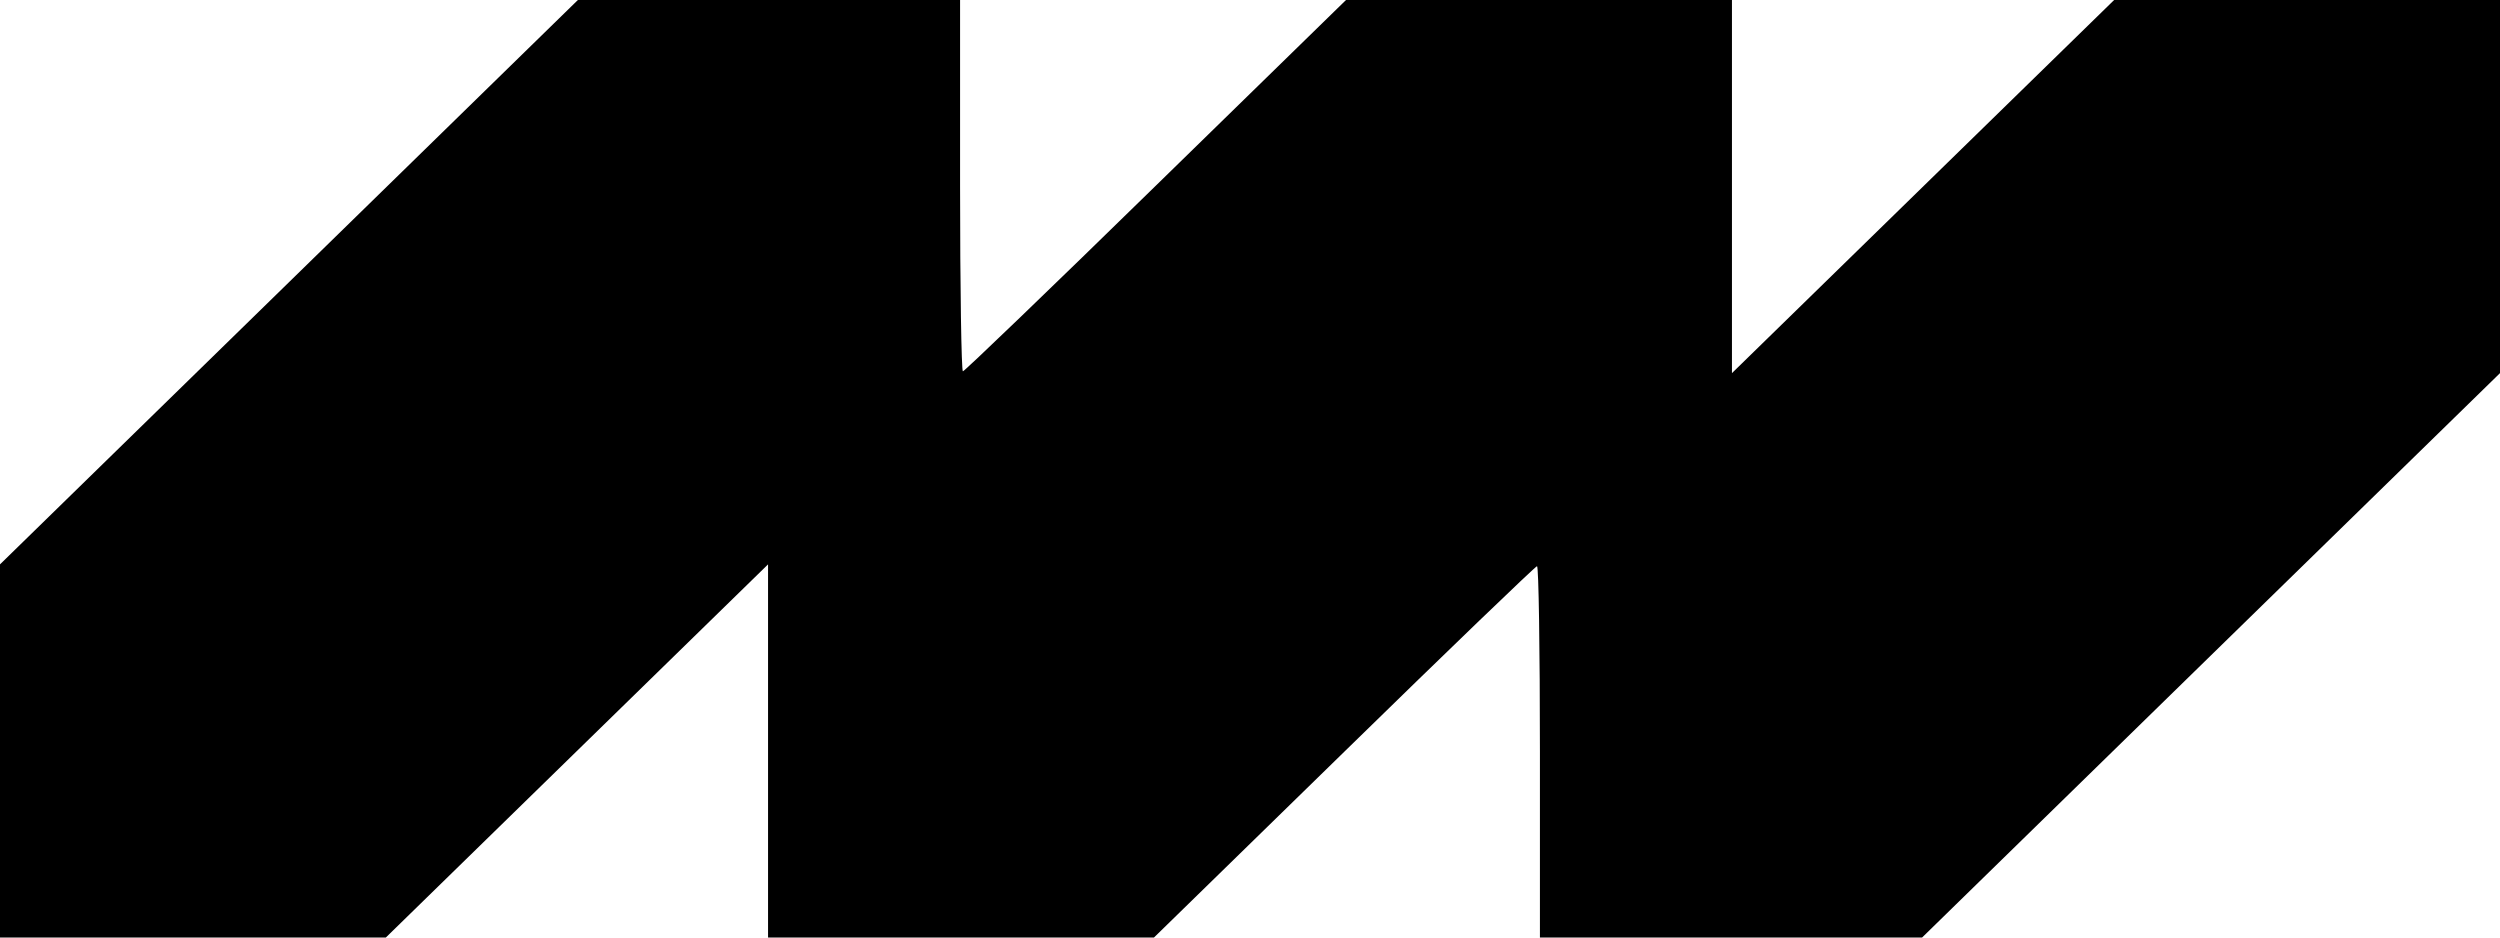
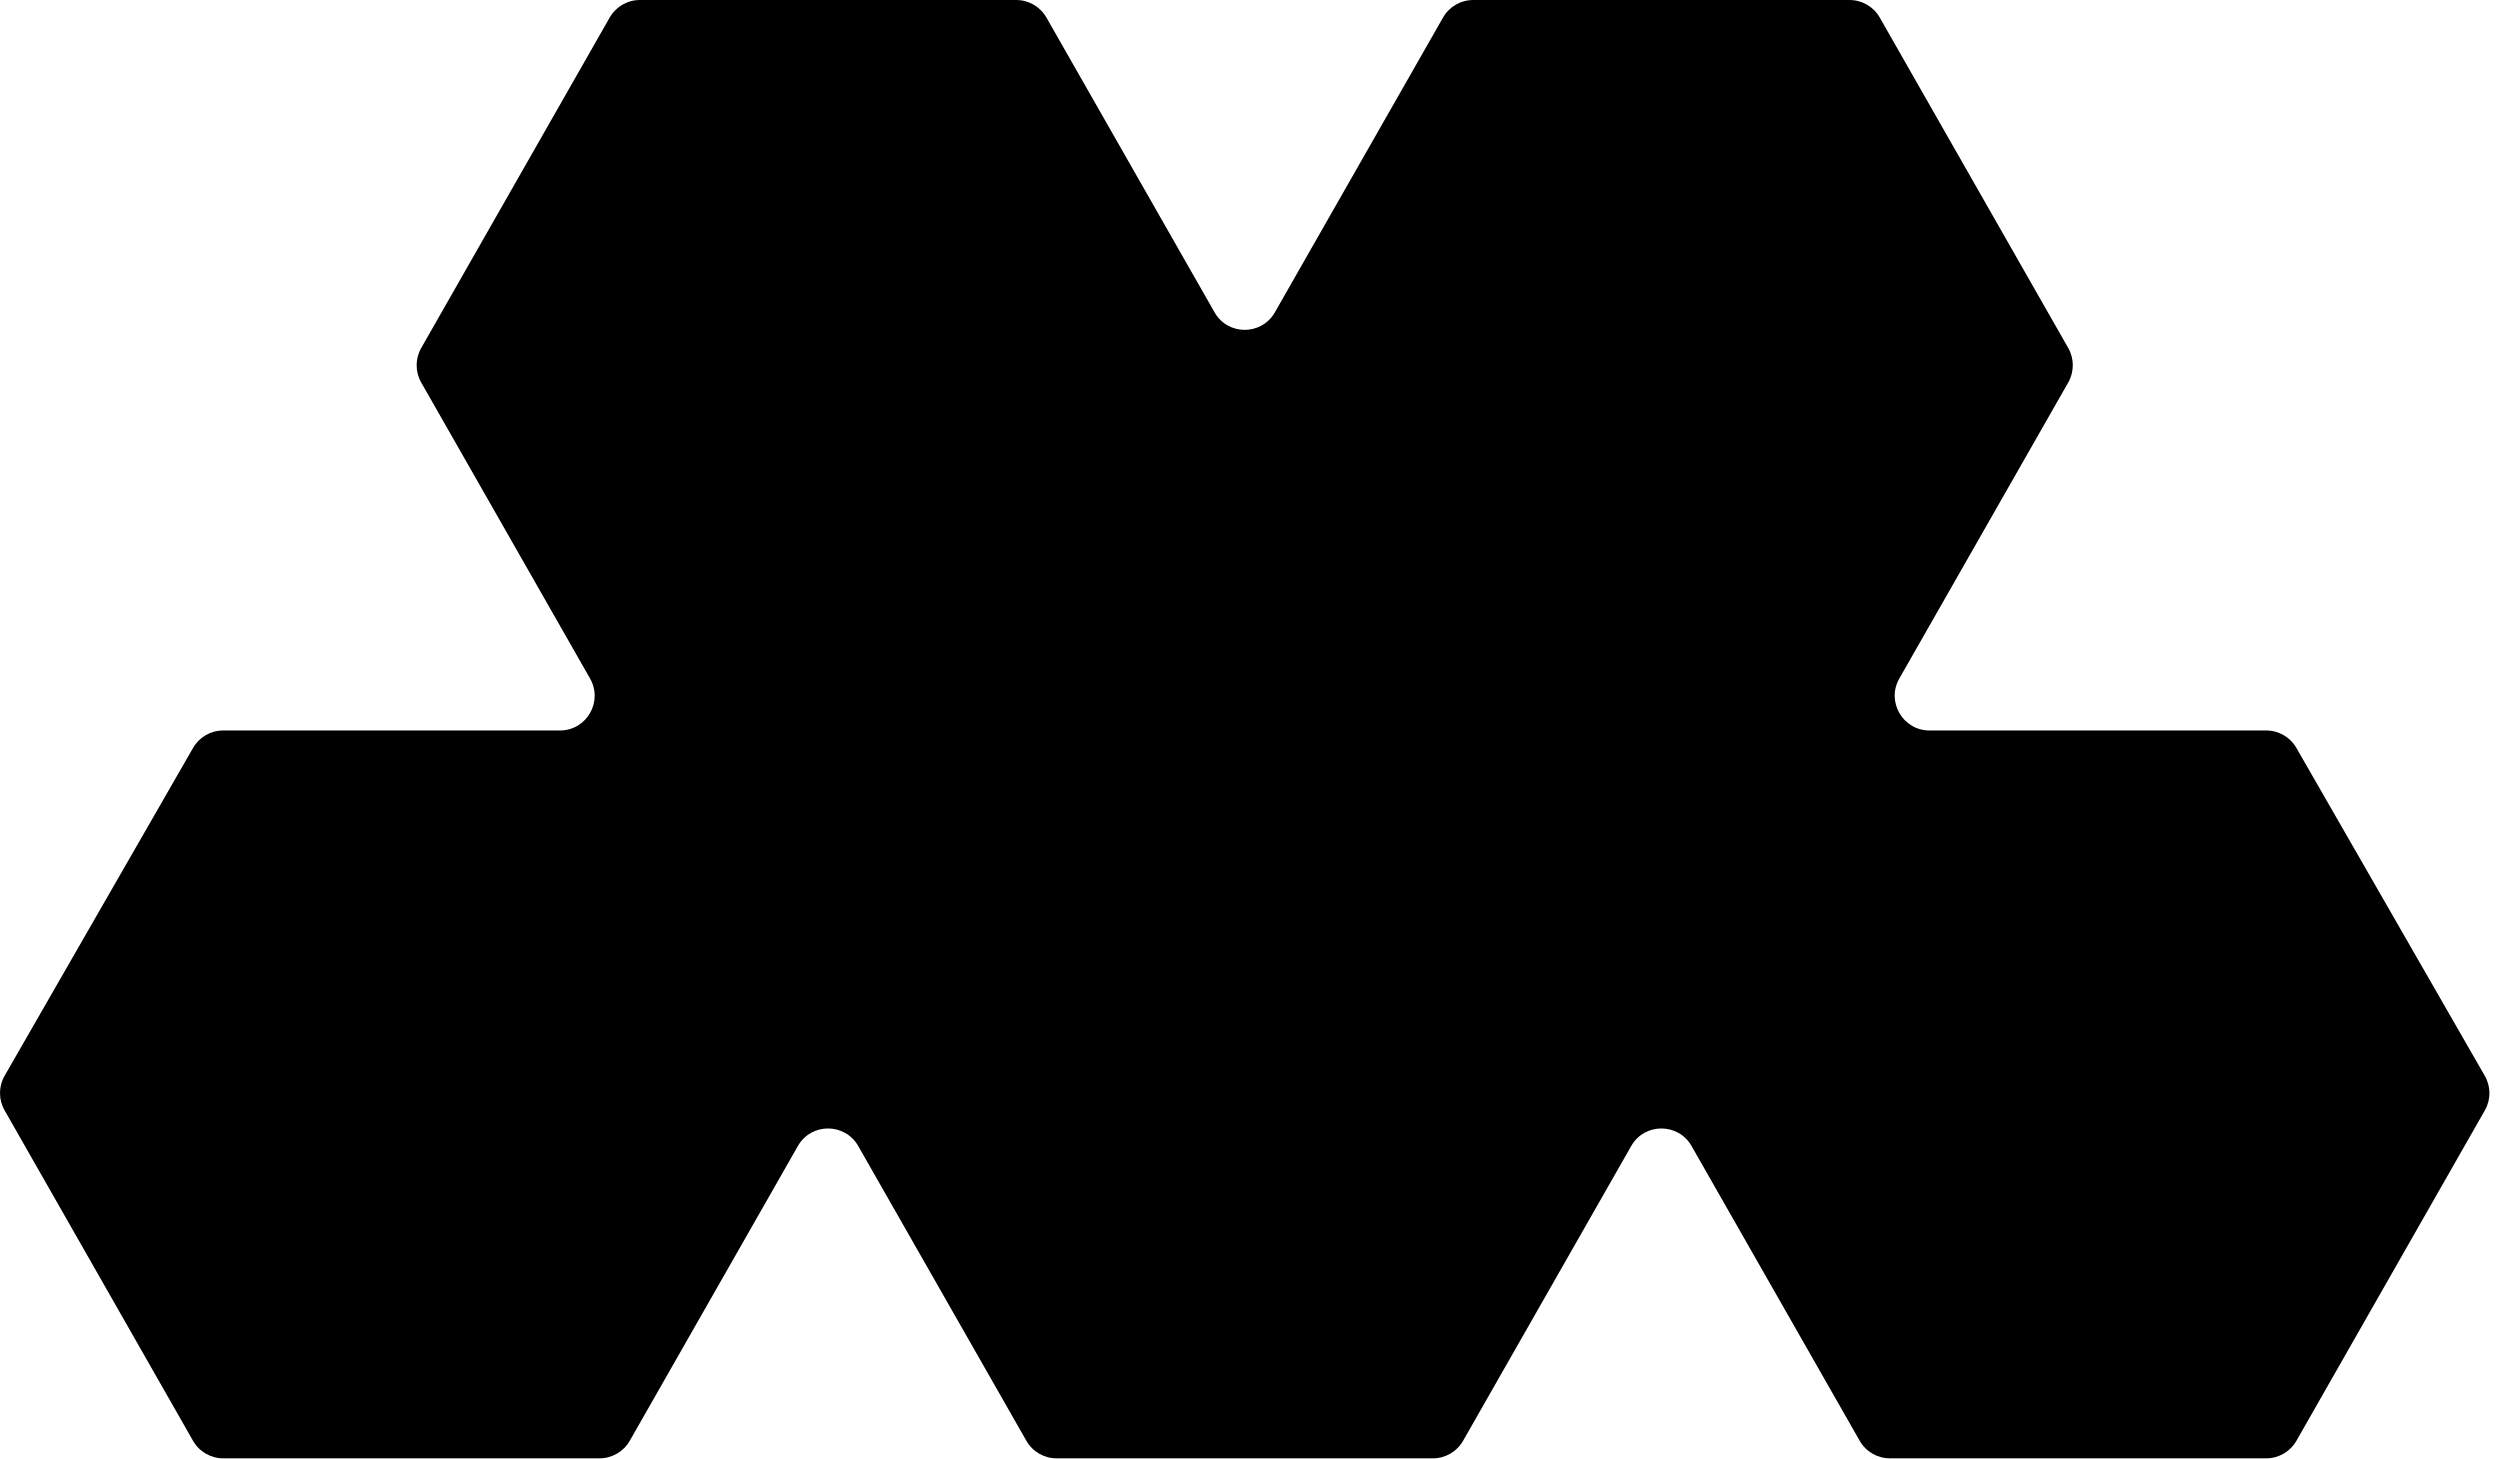
- <svg xmlns="http://www.w3.org/2000/svg" width="32" height="12" viewBox="0 0 32 12" fill="none">
-   <path fill-rule="evenodd" clip-rule="evenodd" d="M3.699 3.612L0 7.224V9.612V12H2.47H4.939L7.385 9.612L9.831 7.224V9.612V12H12.301H14.771L17.205 9.624C18.543 8.316 19.655 7.247 19.674 7.247C19.695 7.247 19.711 8.316 19.711 9.624V12H22.157H24.603L28.301 8.388L32 4.776V2.388V0H29.53H27.061L24.615 2.388L22.169 4.776V2.388V0H19.699H17.229L14.795 2.376C13.457 3.684 12.345 4.753 12.325 4.753C12.306 4.753 12.289 3.684 12.289 2.376V0H9.843H7.397L3.699 3.612Z" fill="currentColor" />
+ <svg xmlns="http://www.w3.org/2000/svg" width="36" height="21" viewBox="0 0 36 21" fill="none">
+   <path d="M8.78 0.252C8.869 0.096 9.035 0 9.214 0H14.633C14.813 0 14.979 0.096 15.068 0.252L17.49 4.498C17.681 4.834 18.166 4.834 18.358 4.498L20.78 0.252C20.869 0.096 21.035 0 21.214 0H26.633C26.813 0 26.979 0.096 27.068 0.252L29.783 5.012C29.87 5.165 29.87 5.354 29.783 5.507L27.35 9.771C27.16 10.104 27.401 10.519 27.785 10.519H32.635C32.813 10.519 32.979 10.615 33.068 10.77L35.781 15.492C35.87 15.646 35.87 15.835 35.782 15.989L33.068 20.748C32.979 20.904 32.813 21 32.633 21H27.214C27.035 21 26.869 20.904 26.78 20.748L24.358 16.502C24.166 16.166 23.681 16.166 23.49 16.502L21.068 20.748C20.979 20.904 20.813 21 20.633 21H15.214C15.035 21 14.869 20.904 14.78 20.748L12.358 16.502C12.166 16.166 11.681 16.166 11.49 16.502L9.068 20.748C8.979 20.904 8.813 21 8.633 21H3.214C3.035 21 2.869 20.904 2.78 20.748L0.066 15.989C-0.022 15.835 -0.022 15.646 0.066 15.492L2.78 10.77C2.869 10.615 3.034 10.519 3.213 10.519H8.063C8.447 10.519 8.687 10.104 8.497 9.771L6.065 5.507C5.978 5.354 5.978 5.165 6.065 5.012L8.78 0.252Z" fill="currentColor" />
</svg>
